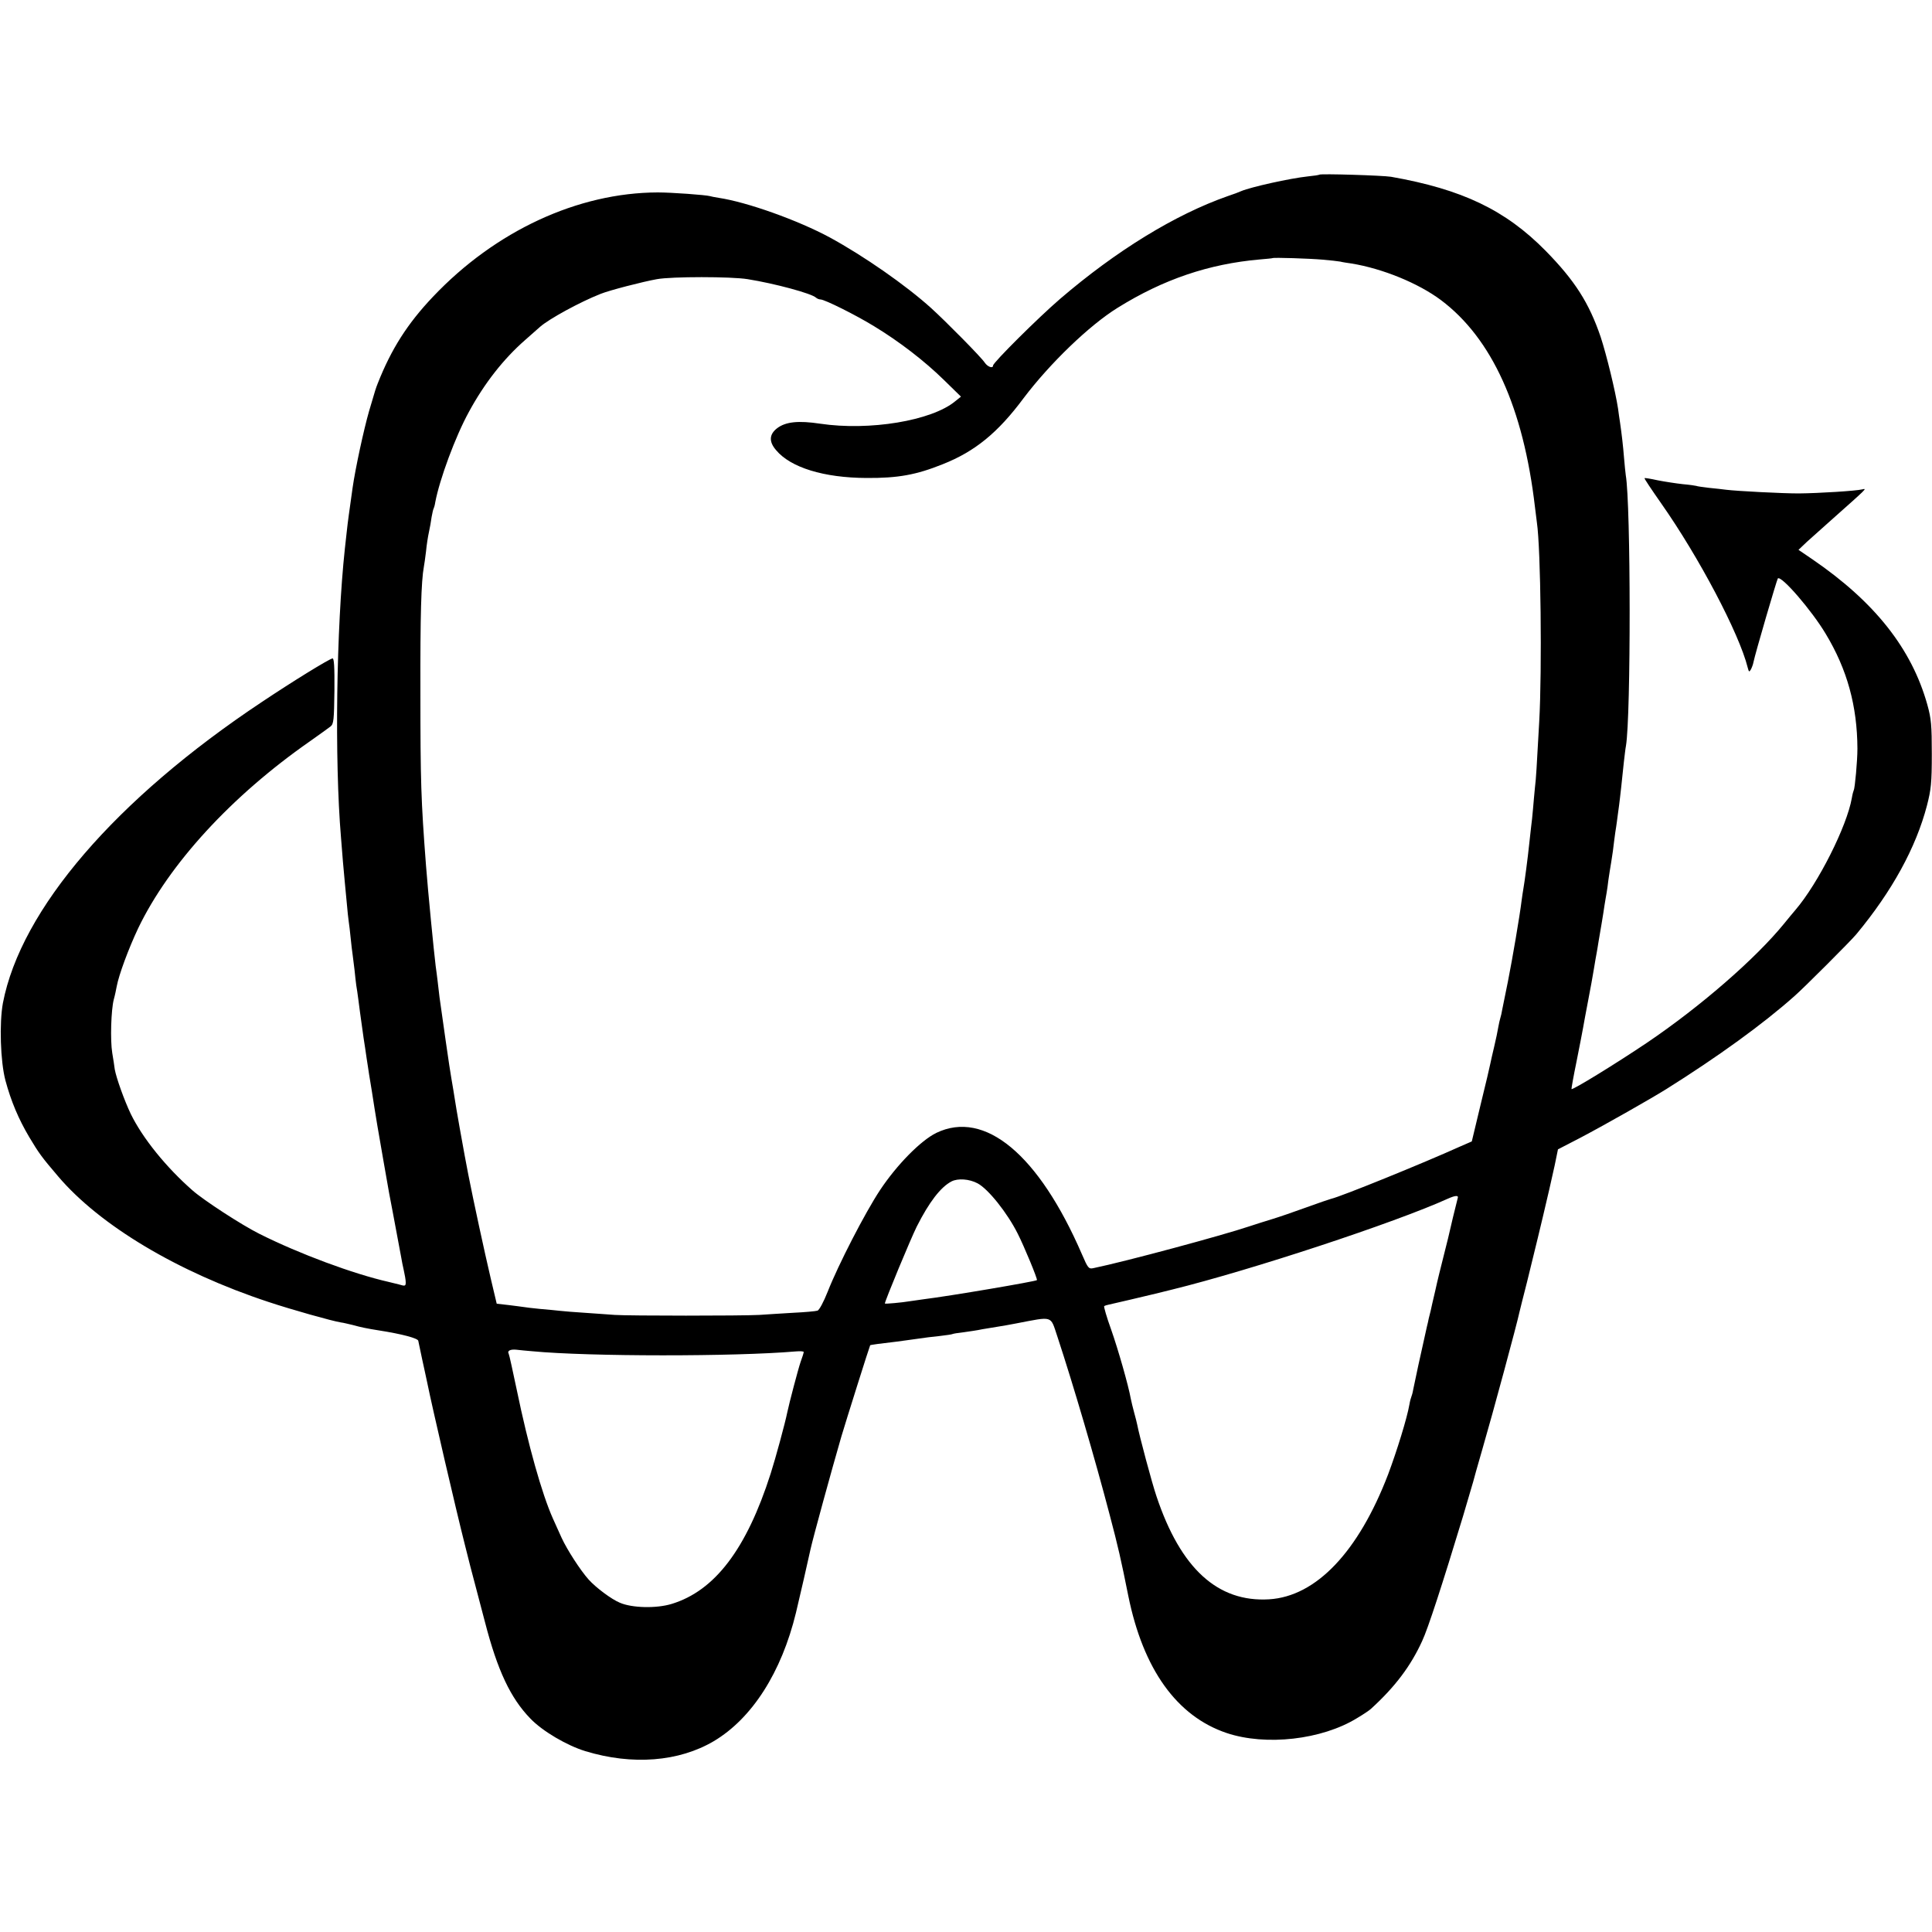
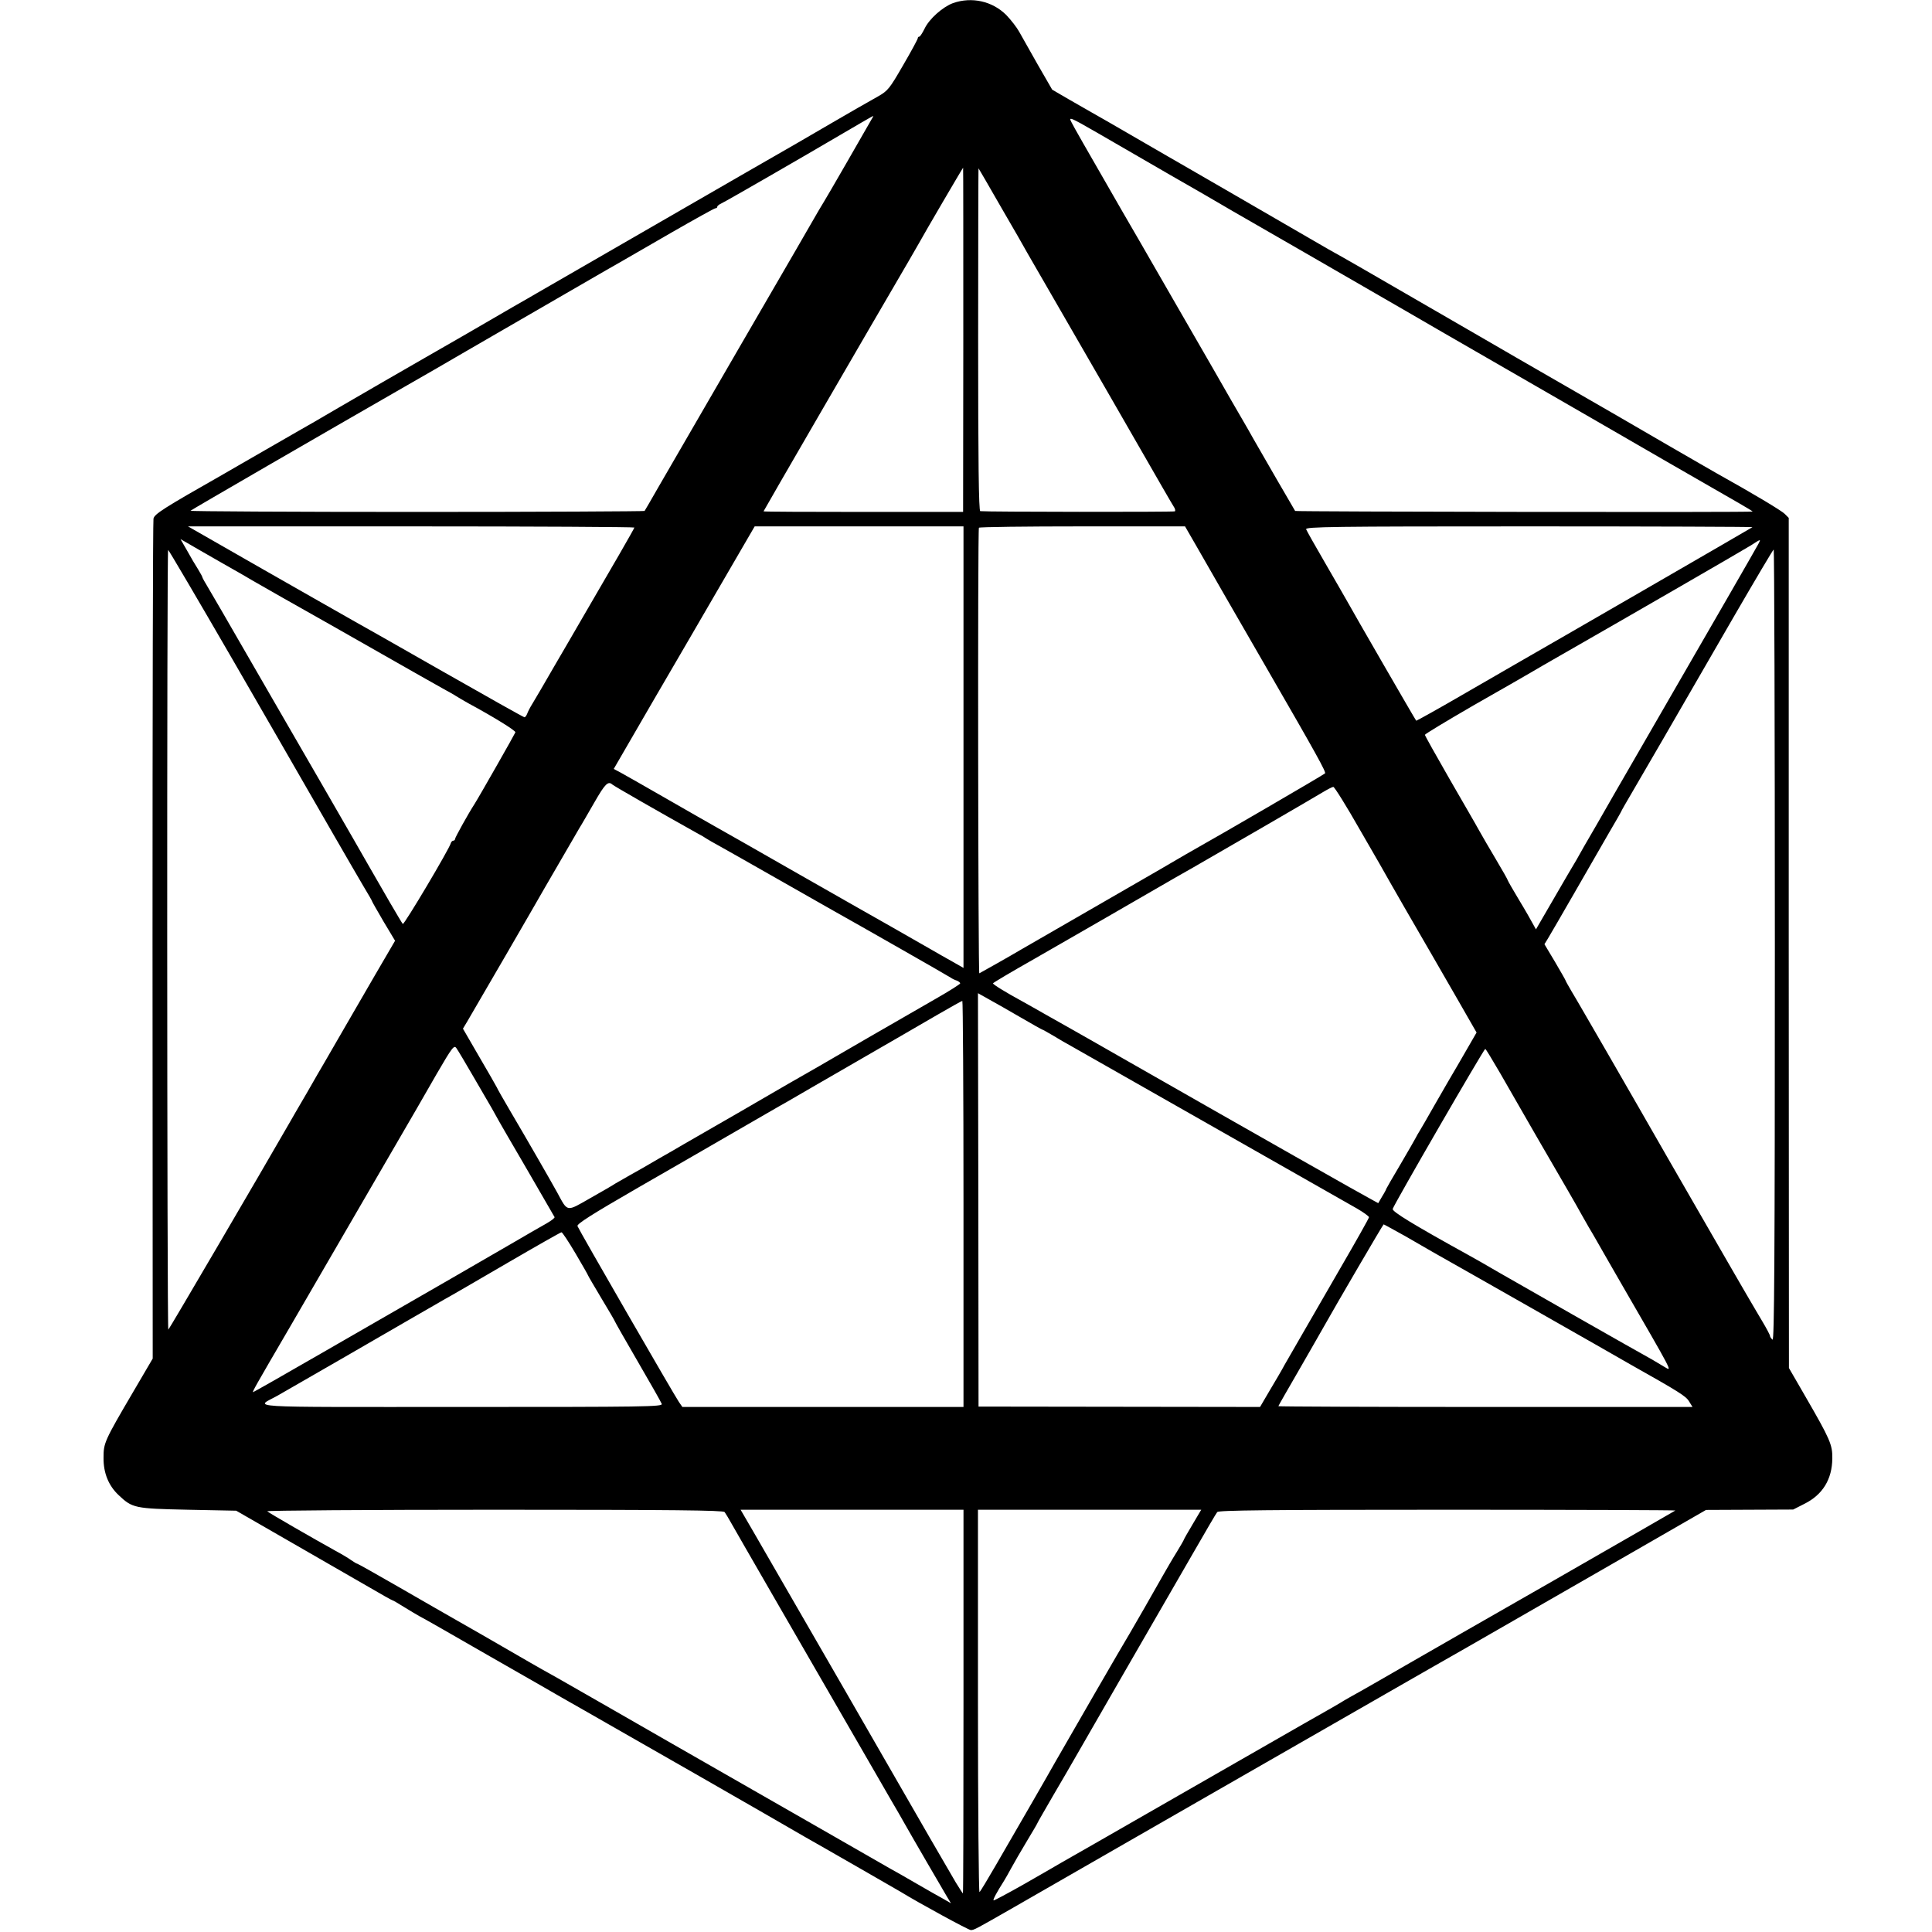
- <svg xmlns="http://www.w3.org/2000/svg" version="1.0" width="1000pt" height="1000pt" viewBox="0 0 1000 1000" preserveAspectRatio="xMidYMid meet">
-   <g transform="translate(0,1000) scale(0.1,-0.1)" fill="#000000" stroke="none">
-     <path d="M6829 9096 c-2 -2 -29 -6 -59 -9 -94 -10 -295 -55 -345 -76 -11 -5 -42 -17 -70 -26 -274 -96 -579 -284 -868 -532 -114 -98 -347 -330 -347 -345 0 -17 -28 -7 -43 15 -17 27 -200 212 -277 282 -133 120 -349 270 -525 366 -165 89 -428 183 -575 205 -19 3 -40 7 -46 9 -21 6 -197 19 -269 19 -414 -1 -841 -199 -1164 -540 -132 -139 -216 -271 -286 -449 -10 -26 -10 -24 -45 -144 -27 -94 -71 -297 -85 -396 -17 -122 -25 -176 -30 -225 -3 -30 -8 -71 -10 -90 -44 -408 -54 -1093 -20 -1495 2 -27 7 -84 10 -125 4 -41 8 -91 10 -110 2 -19 6 -66 10 -105 3 -38 8 -81 10 -95 2 -14 7 -52 10 -85 3 -33 8 -71 10 -85 2 -14 6 -50 10 -80 3 -30 7 -66 9 -80 3 -14 7 -47 11 -75 6 -47 8 -63 21 -155 2 -19 9 -62 14 -95 5 -33 11 -78 15 -100 3 -22 8 -53 11 -70 3 -16 7 -41 9 -55 17 -112 38 -237 60 -360 14 -80 27 -154 29 -165 2 -11 11 -58 20 -105 19 -101 24 -128 43 -230 2 -14 8 -43 13 -65 5 -22 10 -50 10 -62 0 -20 -3 -21 -36 -11 -20 5 -44 11 -53 13 -181 41 -462 145 -669 249 -92 46 -287 173 -345 224 -137 120 -259 271 -320 396 -33 69 -75 186 -83 231 -2 17 -8 55 -13 85 -11 66 -6 224 8 277 6 21 12 51 15 67 11 60 61 195 111 301 160 333 483 685 889 968 48 34 97 69 107 77 16 13 18 33 20 185 1 125 -2 169 -10 167 -20 -4 -208 -120 -365 -225 -757 -503 -1248 -1074 -1341 -1559 -19 -103 -13 -302 13 -400 29 -108 68 -200 123 -293 51 -85 63 -102 150 -204 216 -254 619 -495 1089 -650 117 -39 330 -99 375 -106 11 -1 38 -8 60 -13 43 -12 78 -19 135 -28 122 -19 203 -41 205 -54 2 -8 11 -51 20 -95 10 -44 21 -98 26 -120 26 -129 150 -663 195 -840 14 -55 27 -107 29 -115 2 -8 15 -58 29 -110 14 -52 34 -131 46 -175 65 -252 133 -395 235 -500 63 -66 190 -140 285 -169 243 -74 484 -55 665 52 198 118 350 356 425 665 17 70 65 280 75 327 12 56 110 413 160 585 24 81 146 468 149 472 1 2 60 10 131 18 28 4 77 10 110 15 33 5 87 12 120 15 33 4 62 8 65 10 4 2 28 6 56 9 27 4 72 10 99 16 28 5 66 11 85 14 19 3 60 10 90 16 193 37 176 42 212 -65 84 -255 195 -633 272 -927 43 -163 58 -228 96 -418 77 -380 251 -623 509 -710 203 -68 493 -35 675 77 34 20 66 42 72 48 126 115 206 222 265 351 31 66 105 295 211 644 27 91 51 172 53 180 2 8 23 85 48 170 55 189 179 648 192 710 2 8 19 78 39 155 33 133 81 331 106 440 7 28 13 57 15 65 2 8 12 52 22 98 l17 83 116 60 c131 69 370 205 445 252 266 167 500 336 664 482 49 43 291 285 319 319 186 224 309 449 366 667 21 82 25 116 25 266 0 149 -3 183 -23 255 -81 290 -272 532 -595 753 l-72 49 43 41 c24 22 80 72 123 110 191 170 190 168 164 162 -33 -8 -224 -20 -329 -21 -85 0 -318 12 -375 19 -16 2 -57 7 -90 10 -33 4 -62 8 -65 10 -3 1 -34 6 -70 9 -36 4 -94 13 -130 20 -36 8 -66 13 -68 11 -2 -2 37 -60 86 -130 196 -279 404 -674 448 -850 6 -23 8 -25 16 -11 5 9 12 27 14 39 9 45 121 427 126 433 18 17 176 -166 248 -287 111 -184 163 -373 164 -594 0 -63 -13 -205 -19 -215 -2 -4 -7 -22 -10 -41 -26 -147 -174 -441 -292 -579 -12 -14 -38 -45 -58 -70 -149 -183 -435 -431 -710 -617 -159 -107 -385 -246 -391 -240 -1 1 10 65 26 142 15 77 31 156 34 175 3 19 15 82 26 140 11 58 25 132 30 165 5 33 12 70 14 81 2 12 7 39 10 60 4 22 11 64 16 94 5 30 12 73 15 95 4 22 8 51 11 65 2 14 7 43 9 65 3 22 10 65 15 95 5 30 12 79 15 109 4 30 8 61 10 70 1 9 6 39 9 66 4 28 9 66 11 85 4 34 7 60 20 185 4 33 8 71 11 85 26 157 25 1251 -1 1400 -2 14 -6 54 -9 90 -5 63 -12 123 -21 185 -3 17 -7 48 -10 70 -14 91 -59 276 -90 371 -60 176 -133 291 -285 446 -208 211 -431 318 -800 383 -42 7 -364 17 -371 11z m17 -440 c38 -3 79 -8 91 -10 11 -3 38 -7 59 -10 159 -26 344 -101 462 -189 264 -198 427 -557 487 -1072 3 -27 8 -63 10 -80 20 -135 27 -761 12 -1030 -14 -250 -16 -290 -22 -340 -3 -27 -7 -77 -10 -110 -3 -33 -7 -76 -10 -95 -2 -19 -7 -60 -10 -90 -7 -69 -24 -197 -30 -230 -2 -14 -7 -41 -9 -60 -10 -82 -48 -304 -71 -420 -14 -69 -27 -135 -30 -148 -2 -13 -6 -31 -9 -40 -3 -9 -8 -32 -11 -49 -3 -18 -12 -63 -21 -100 -9 -38 -18 -77 -20 -88 -2 -11 -24 -106 -50 -211 l-46 -192 -62 -27 c-188 -85 -616 -259 -666 -270 -8 -2 -67 -22 -130 -45 -63 -23 -142 -50 -175 -60 -33 -10 -87 -27 -120 -38 -137 -46 -633 -180 -806 -216 -24 -5 -28 0 -59 72 -224 517 -503 749 -754 628 -81 -40 -204 -165 -291 -296 -78 -118 -216 -386 -271 -526 -21 -53 -44 -96 -53 -98 -9 -3 -65 -8 -126 -11 -60 -4 -139 -8 -175 -11 -91 -5 -672 -5 -748 0 -34 3 -104 7 -155 11 -51 3 -108 8 -127 10 -19 2 -66 7 -105 10 -38 4 -76 8 -85 10 -8 1 -43 6 -77 10 l-62 7 -31 131 c-32 136 -90 404 -116 537 -8 41 -16 86 -19 100 -7 35 -47 261 -50 285 -3 23 -13 78 -19 115 -6 28 -52 352 -61 418 -3 23 -7 61 -10 85 -3 23 -7 58 -10 77 -9 72 -40 388 -50 520 -26 339 -29 436 -29 900 -1 392 4 572 18 647 2 10 7 45 11 78 3 33 10 78 15 100 5 22 11 57 14 79 4 21 8 41 11 45 2 4 6 18 8 32 22 117 104 340 174 467 80 148 180 275 291 372 34 30 69 61 77 68 46 41 209 130 314 171 44 18 218 63 291 76 76 14 385 14 470 0 138 -22 332 -74 354 -96 6 -5 16 -9 23 -9 21 0 182 -80 278 -139 130 -79 260 -179 361 -278 l88 -86 -30 -24 c-122 -101 -444 -154 -699 -116 -113 17 -178 10 -222 -23 -42 -32 -44 -70 -6 -114 75 -90 247 -143 468 -144 163 -1 257 16 394 71 167 66 286 163 419 342 136 180 340 377 487 468 236 147 472 227 735 250 36 3 66 6 67 7 5 4 192 -2 259 -8z m-1786 -4781 c55 -29 154 -153 208 -261 32 -63 104 -236 99 -240 -9 -7 -449 -82 -587 -99 -30 -4 -62 -9 -70 -10 -41 -7 -130 -15 -130 -12 0 13 134 336 165 398 64 127 124 205 180 234 33 17 92 13 135 -10z m2485 -77 c-4 -13 -44 -179 -50 -208 -2 -8 -13 -53 -25 -100 -12 -47 -31 -123 -41 -170 -11 -47 -22 -94 -24 -105 -3 -11 -7 -29 -10 -40 -2 -11 -6 -29 -9 -40 -30 -132 -66 -299 -71 -326 -3 -18 -8 -35 -10 -39 -2 -4 -7 -22 -10 -40 -12 -70 -65 -241 -110 -361 -154 -402 -373 -632 -616 -647 -266 -16 -458 159 -583 533 -23 67 -89 314 -100 372 -2 10 -9 38 -16 63 -7 25 -14 56 -17 70 -12 68 -66 257 -102 359 -23 63 -38 117 -36 120 3 3 13 6 23 8 15 3 198 46 243 57 8 2 47 12 85 21 410 101 1153 346 1429 471 38 17 56 18 50 2z m-4790 -792 c294 -28 1049 -28 1363 -1 23 2 42 1 42 -3 0 -4 -7 -27 -16 -51 -13 -38 -59 -213 -69 -261 -11 -55 -61 -239 -86 -317 -125 -391 -289 -607 -513 -675 -79 -24 -204 -21 -267 6 -44 18 -124 78 -162 120 -43 48 -112 155 -140 216 -14 30 -34 76 -46 102 -56 126 -127 377 -186 663 -21 99 -39 183 -42 188 -9 15 8 24 39 21 18 -2 56 -6 83 -8z" />
+ <svg xmlns="http://www.w3.org/2000/svg" version="1.0" width="1002pt" height="1002pt" viewBox="0 0 1002 1002" preserveAspectRatio="xMidYMid meet">
+   <g transform="translate(0,1002) scale(0.1,-0.1)" fill="#000000" stroke="none">
+     <path d="M4943 10004 c-54 -20 -124 -82 -148 -133 -11 -22 -23 -41 -27 -41 -5 0 -8 -4 -8 -8 0 -5 -34 -68 -76 -140 -71 -123 -79 -133 -132 -163 -89 -50 -109 -62 -237 -136 -66 -39 -268 -156 -450 -260 -267 -154 -949 -547 -1080 -623 -16 -10 -73 -42 -125 -72 -52 -30 -167 -97 -255 -148 -88 -51 -176 -101 -195 -112 -84 -48 -373 -215 -455 -263 -49 -29 -106 -62 -125 -73 -19 -11 -123 -70 -230 -132 -107 -62 -216 -124 -241 -139 -315 -179 -358 -207 -363 -231 -3 -14 -5 -999 -5 -2190 l1 -2166 -102 -174 c-149 -254 -153 -264 -153 -340 -1 -79 26 -145 78 -194 72 -68 83 -70 360 -76 l250 -5 285 -164 c157 -90 338 -195 403 -232 65 -38 120 -69 123 -69 3 0 28 -15 57 -33 29 -18 66 -40 82 -49 17 -8 181 -102 365 -208 184 -105 353 -202 375 -215 22 -12 177 -101 345 -197 168 -96 325 -186 350 -200 25 -14 180 -103 345 -198 165 -96 309 -178 320 -184 28 -16 377 -216 395 -227 96 -59 353 -199 365 -199 17 0 24 4 230 122 72 41 283 163 470 270 187 107 448 257 580 333 350 201 819 470 1060 608 116 66 224 128 240 137 17 10 122 70 235 135 113 65 383 220 602 346 l396 228 226 1 226 1 59 30 c94 47 143 127 144 235 1 71 -11 99 -140 322 l-85 147 -1 2204 0 2205 -21 21 c-17 17 -162 104 -354 211 -20 11 -135 78 -255 147 -120 70 -237 138 -260 151 -23 13 -141 81 -262 151 -121 70 -236 136 -255 147 -19 11 -107 62 -195 113 -88 51 -275 159 -415 240 -140 81 -273 158 -295 170 -22 12 -56 31 -75 42 -19 11 -62 36 -95 55 -33 19 -206 119 -385 223 -179 103 -338 196 -355 205 -16 9 -102 59 -190 110 -88 51 -178 103 -200 115 -22 13 -78 45 -124 71 l-84 49 -75 130 c-41 72 -84 148 -96 170 -12 22 -42 61 -67 87 -72 72 -179 96 -276 62z m-416 -591 c-42 -74 -244 -425 -256 -443 -8 -14 -21 -34 -27 -45 -6 -11 -191 -331 -412 -711 -221 -381 -410 -707 -420 -725 -35 -62 -66 -114 -69 -119 -3 -2 -535 -5 -1183 -5 -649 0 -1176 3 -1172 6 6 6 687 400 1110 643 68 39 137 79 155 89 18 10 93 54 167 97 410 237 770 446 810 468 25 14 141 81 258 149 117 67 217 123 223 123 5 0 9 3 9 8 0 4 10 12 23 18 24 11 409 233 637 367 161 94 153 90 147 80z m1543 -301 c129 -74 249 -143 265 -153 17 -10 44 -26 60 -35 35 -20 669 -385 900 -519 88 -51 176 -102 195 -113 19 -11 193 -111 385 -222 193 -111 366 -211 385 -222 19 -11 184 -106 365 -211 182 -104 360 -208 398 -229 37 -21 67 -40 67 -41 0 -5 -2369 -1 -2373 3 -4 6 -185 318 -217 375 -12 22 -39 69 -60 105 -21 36 -47 81 -58 100 -10 19 -138 240 -282 490 -144 250 -270 469 -280 485 -205 356 -250 435 -263 461 -16 30 -10 28 131 -53 81 -47 253 -146 382 -221z m-1074 -854 l-1 -893 -518 0 c-284 0 -517 1 -517 3 0 3 537 929 755 1302 21 36 43 74 49 85 30 55 229 395 231 395 1 0 1 -402 1 -892z m196 687 c64 -110 125 -216 135 -235 11 -19 114 -197 228 -395 114 -198 278 -481 363 -630 85 -148 161 -280 169 -292 8 -11 10 -23 6 -25 -7 -4 -978 -3 -1009 1 -8 1 -11 257 -11 891 0 489 1 889 2 887 1 -1 54 -92 117 -202z m-1902 -1661 c0 -5 -112 -199 -290 -504 -21 -36 -78 -135 -128 -220 -49 -85 -99 -171 -111 -190 -12 -19 -24 -43 -27 -52 -4 -10 -10 -18 -14 -18 -4 0 -193 106 -421 236 -228 130 -441 251 -474 269 -33 19 -238 135 -455 259 l-395 226 1158 0 c636 0 1157 -3 1157 -6z m1707 -1139 l0 -1145 -56 32 c-31 17 -83 47 -116 66 -64 37 -86 49 -210 120 -44 25 -258 146 -475 270 -217 124 -408 233 -425 242 -16 9 -127 72 -245 140 -118 68 -231 132 -251 143 l-36 19 204 352 c113 193 277 476 366 629 l161 277 541 0 542 0 0 -1145z m1205 1048 c62 -109 224 -390 373 -648 252 -436 304 -530 297 -536 -6 -7 -572 -336 -652 -380 -19 -11 -51 -29 -70 -40 -19 -12 -213 -124 -430 -249 -217 -125 -411 -237 -430 -248 -38 -23 -201 -115 -211 -120 -6 -3 -9 2299 -2 2311 2 4 244 7 536 7 l533 0 56 -97z m2887 93 c-3 -3 -1100 -637 -1204 -696 -16 -9 -144 -83 -284 -164 -139 -81 -255 -145 -256 -144 -6 7 -323 556 -360 623 -12 22 -64 111 -114 198 -50 86 -94 164 -97 172 -5 13 130 15 1157 15 639 0 1160 -2 1158 -4z m-7939 -185 c80 -45 152 -87 160 -92 13 -8 268 -153 400 -227 25 -14 153 -87 285 -162 132 -75 267 -152 300 -170 33 -18 65 -36 70 -40 6 -4 35 -21 65 -38 126 -68 245 -141 243 -150 -2 -7 -186 -331 -212 -372 -32 -49 -101 -174 -101 -181 0 -5 -4 -9 -9 -9 -5 0 -11 -6 -13 -13 -7 -29 -243 -426 -249 -419 -6 6 -113 190 -179 306 -9 17 -120 209 -245 426 -126 217 -302 523 -393 680 -90 157 -177 306 -193 333 -16 26 -29 50 -29 52 0 3 -10 22 -23 43 -13 20 -39 64 -57 97 l-34 59 35 -20 c18 -11 99 -57 179 -103z m7969 97 c-11 -21 -239 -417 -422 -733 -38 -66 -129 -223 -202 -350 -73 -126 -171 -296 -217 -377 -47 -80 -88 -152 -92 -160 -4 -7 -12 -22 -19 -33 -7 -11 -55 -93 -107 -183 l-94 -162 -15 27 c-8 15 -40 72 -73 126 -32 53 -58 99 -58 101 0 3 -27 51 -61 108 -34 57 -74 126 -89 153 -15 28 -85 148 -154 268 -69 120 -126 222 -126 226 0 4 113 72 251 152 139 79 271 155 295 169 23 14 98 57 166 96 346 198 938 540 978 565 54 35 54 35 39 7z m-7913 -598 c180 -311 335 -581 346 -600 63 -110 297 -516 334 -578 24 -40 44 -74 44 -77 0 -2 27 -49 59 -104 l60 -100 -101 -173 c-92 -158 -225 -389 -268 -463 -10 -16 -50 -86 -89 -154 -40 -68 -82 -141 -94 -162 -143 -249 -622 -1067 -624 -1065 -7 7 -8 4046 -1 4044 4 -2 154 -257 334 -568z m7999 -1484 c0 -1642 -3 -2052 -12 -2044 -7 6 -13 14 -13 19 0 5 -18 39 -40 76 -22 38 -45 75 -49 83 -5 8 -65 111 -133 229 -145 252 -134 232 -306 531 -74 129 -143 249 -152 265 -10 17 -85 147 -167 290 -83 143 -164 284 -182 313 -17 29 -31 54 -31 56 0 2 -25 46 -55 97 l-55 92 19 31 c10 17 71 121 134 231 63 110 144 250 179 311 36 61 68 117 71 125 4 8 17 30 28 49 27 45 289 497 549 948 112 193 206 352 209 352 3 0 6 -924 6 -2054z m-6029 835 c7 -7 248 -145 434 -249 25 -13 50 -28 55 -32 6 -4 37 -22 70 -40 33 -18 168 -95 300 -170 132 -75 260 -148 285 -162 136 -76 597 -339 610 -348 8 -6 23 -13 33 -16 9 -4 17 -10 17 -14 0 -4 -57 -40 -127 -80 -188 -108 -564 -325 -604 -349 -19 -11 -59 -34 -89 -51 -30 -17 -62 -35 -70 -40 -14 -9 -457 -265 -545 -315 -22 -13 -80 -47 -130 -75 -49 -29 -117 -68 -150 -86 -33 -19 -67 -38 -75 -43 -8 -6 -65 -39 -127 -74 -128 -73 -117 -75 -173 28 -37 67 -152 267 -245 425 -34 58 -65 112 -68 120 -4 8 -45 80 -92 160 l-84 145 21 35 c34 57 379 652 400 690 19 32 141 243 184 317 11 17 45 77 77 132 55 96 71 112 93 92z m3879 -238 c72 -124 142 -246 156 -272 14 -25 110 -192 214 -371 103 -179 198 -343 210 -365 l23 -40 -26 -45 c-28 -50 -108 -186 -122 -210 -5 -8 -37 -64 -72 -125 -34 -60 -68 -119 -75 -130 -7 -11 -16 -27 -20 -35 -4 -8 -40 -71 -80 -139 -40 -67 -73 -125 -73 -126 0 -2 -9 -20 -21 -39 l-21 -36 -31 17 c-32 16 -642 362 -1227 696 -173 99 -335 191 -360 205 -25 14 -74 42 -110 62 -36 20 -87 50 -115 65 -85 46 -155 89 -155 95 0 3 98 61 218 129 184 106 500 287 727 419 33 19 76 43 95 54 126 72 633 366 670 389 25 15 50 28 55 28 6 0 69 -101 140 -226z m-1761 -970 c60 -35 110 -63 112 -63 2 0 27 -14 56 -31 29 -18 71 -42 93 -54 129 -73 1409 -801 1483 -843 34 -20 62 -40 62 -45 0 -5 -67 -124 -149 -265 -188 -325 -257 -446 -289 -501 -13 -25 -48 -84 -76 -131 l-51 -87 -730 1 -730 1 -1 1072 -2 1072 57 -32 c31 -17 105 -59 165 -94z m-297 -967 l0 -1053 -729 0 -729 0 -18 26 c-23 33 -518 891 -526 912 -4 11 71 59 317 201 178 102 406 234 508 293 102 59 201 116 220 127 19 11 49 27 65 37 17 10 165 96 330 191 165 95 356 206 425 246 69 40 128 73 131 73 3 1 6 -473 6 -1053z m-2544 664 c40 -69 77 -132 82 -141 6 -9 20 -35 33 -58 12 -23 86 -151 164 -284 77 -133 142 -245 144 -249 3 -4 -17 -19 -43 -34 -27 -15 -100 -57 -163 -94 -122 -71 -430 -249 -1004 -579 -192 -111 -351 -201 -353 -201 -6 0 7 23 192 340 390 671 649 1117 659 1135 6 11 51 89 100 174 82 141 91 152 103 135 8 -11 46 -75 86 -144z m5328 13 c41 -71 79 -137 85 -148 12 -22 175 -304 263 -455 30 -52 64 -111 74 -130 11 -19 27 -48 37 -65 10 -16 27 -46 38 -65 11 -19 70 -123 132 -230 267 -462 263 -453 227 -432 -18 11 -48 29 -67 40 -91 50 -707 401 -797 453 -56 33 -128 74 -161 92 -284 157 -392 223 -389 237 6 23 473 830 480 830 3 0 37 -57 78 -127z m-493 -844 c59 -34 123 -71 142 -82 61 -34 328 -186 520 -295 102 -58 248 -141 325 -185 77 -44 158 -90 180 -103 254 -143 289 -165 305 -192 l18 -29 -1074 0 c-591 0 -1074 2 -1074 4 0 2 51 91 113 198 61 107 117 203 122 213 61 109 308 532 311 532 2 0 52 -28 112 -61z m-4303 -90 c36 -61 65 -112 65 -114 0 -2 32 -56 70 -120 39 -64 70 -118 70 -120 0 -2 53 -95 118 -207 65 -112 121 -210 124 -219 6 -15 -85 -16 -1043 -16 -1164 0 -1065 -6 -949 59 115 66 532 306 695 401 66 38 143 82 170 98 28 15 174 100 325 188 151 88 278 160 282 160 4 1 37 -49 73 -110z m773 -1341 c5 -7 20 -31 32 -53 12 -22 107 -186 210 -365 163 -282 489 -847 540 -935 9 -16 43 -75 75 -130 32 -55 66 -113 75 -130 40 -71 204 -353 222 -383 l20 -33 -38 22 c-22 12 -84 47 -139 79 -55 32 -116 67 -135 77 -19 11 -188 108 -375 215 -187 107 -529 303 -760 435 -231 133 -436 250 -455 261 -19 11 -82 47 -140 80 -58 32 -121 68 -140 79 -186 108 -364 210 -405 233 -27 15 -148 85 -268 154 -120 69 -221 126 -224 126 -3 0 -17 8 -31 18 -15 11 -52 33 -82 49 -110 61 -345 196 -354 205 -6 4 524 8 1176 8 936 0 1188 -3 1196 -12z m1239 -983 c0 -547 -1 -995 -3 -995 -1 0 -18 26 -37 57 -77 132 -86 146 -596 1033 -272 471 -383 664 -452 783 l-68 117 578 0 578 0 0 -995z m1188 919 c-25 -42 -45 -77 -45 -79 0 -2 -17 -32 -38 -66 -22 -35 -54 -91 -73 -124 -38 -68 -155 -272 -169 -295 -31 -50 -331 -570 -388 -670 -23 -42 -210 -366 -311 -540 -40 -69 -76 -129 -81 -133 -4 -5 -8 439 -8 987 l0 996 579 0 579 0 -45 -76z m2504 72 c-2 -2 -283 -163 -624 -359 -341 -195 -692 -396 -780 -447 -88 -51 -191 -110 -230 -132 -38 -21 -77 -43 -85 -48 -8 -6 -100 -59 -205 -118 -104 -60 -424 -243 -710 -407 -286 -164 -533 -306 -550 -315 -16 -10 -102 -59 -189 -109 -88 -50 -161 -89 -163 -87 -4 4 16 41 54 101 7 11 24 41 38 67 14 26 50 88 80 138 30 50 55 92 55 94 0 2 37 66 81 142 45 77 93 159 107 184 14 25 132 230 262 455 130 226 290 502 355 615 65 113 122 211 128 218 7 9 258 12 1195 12 652 0 1183 -2 1181 -4z" />
  </g>
</svg>
